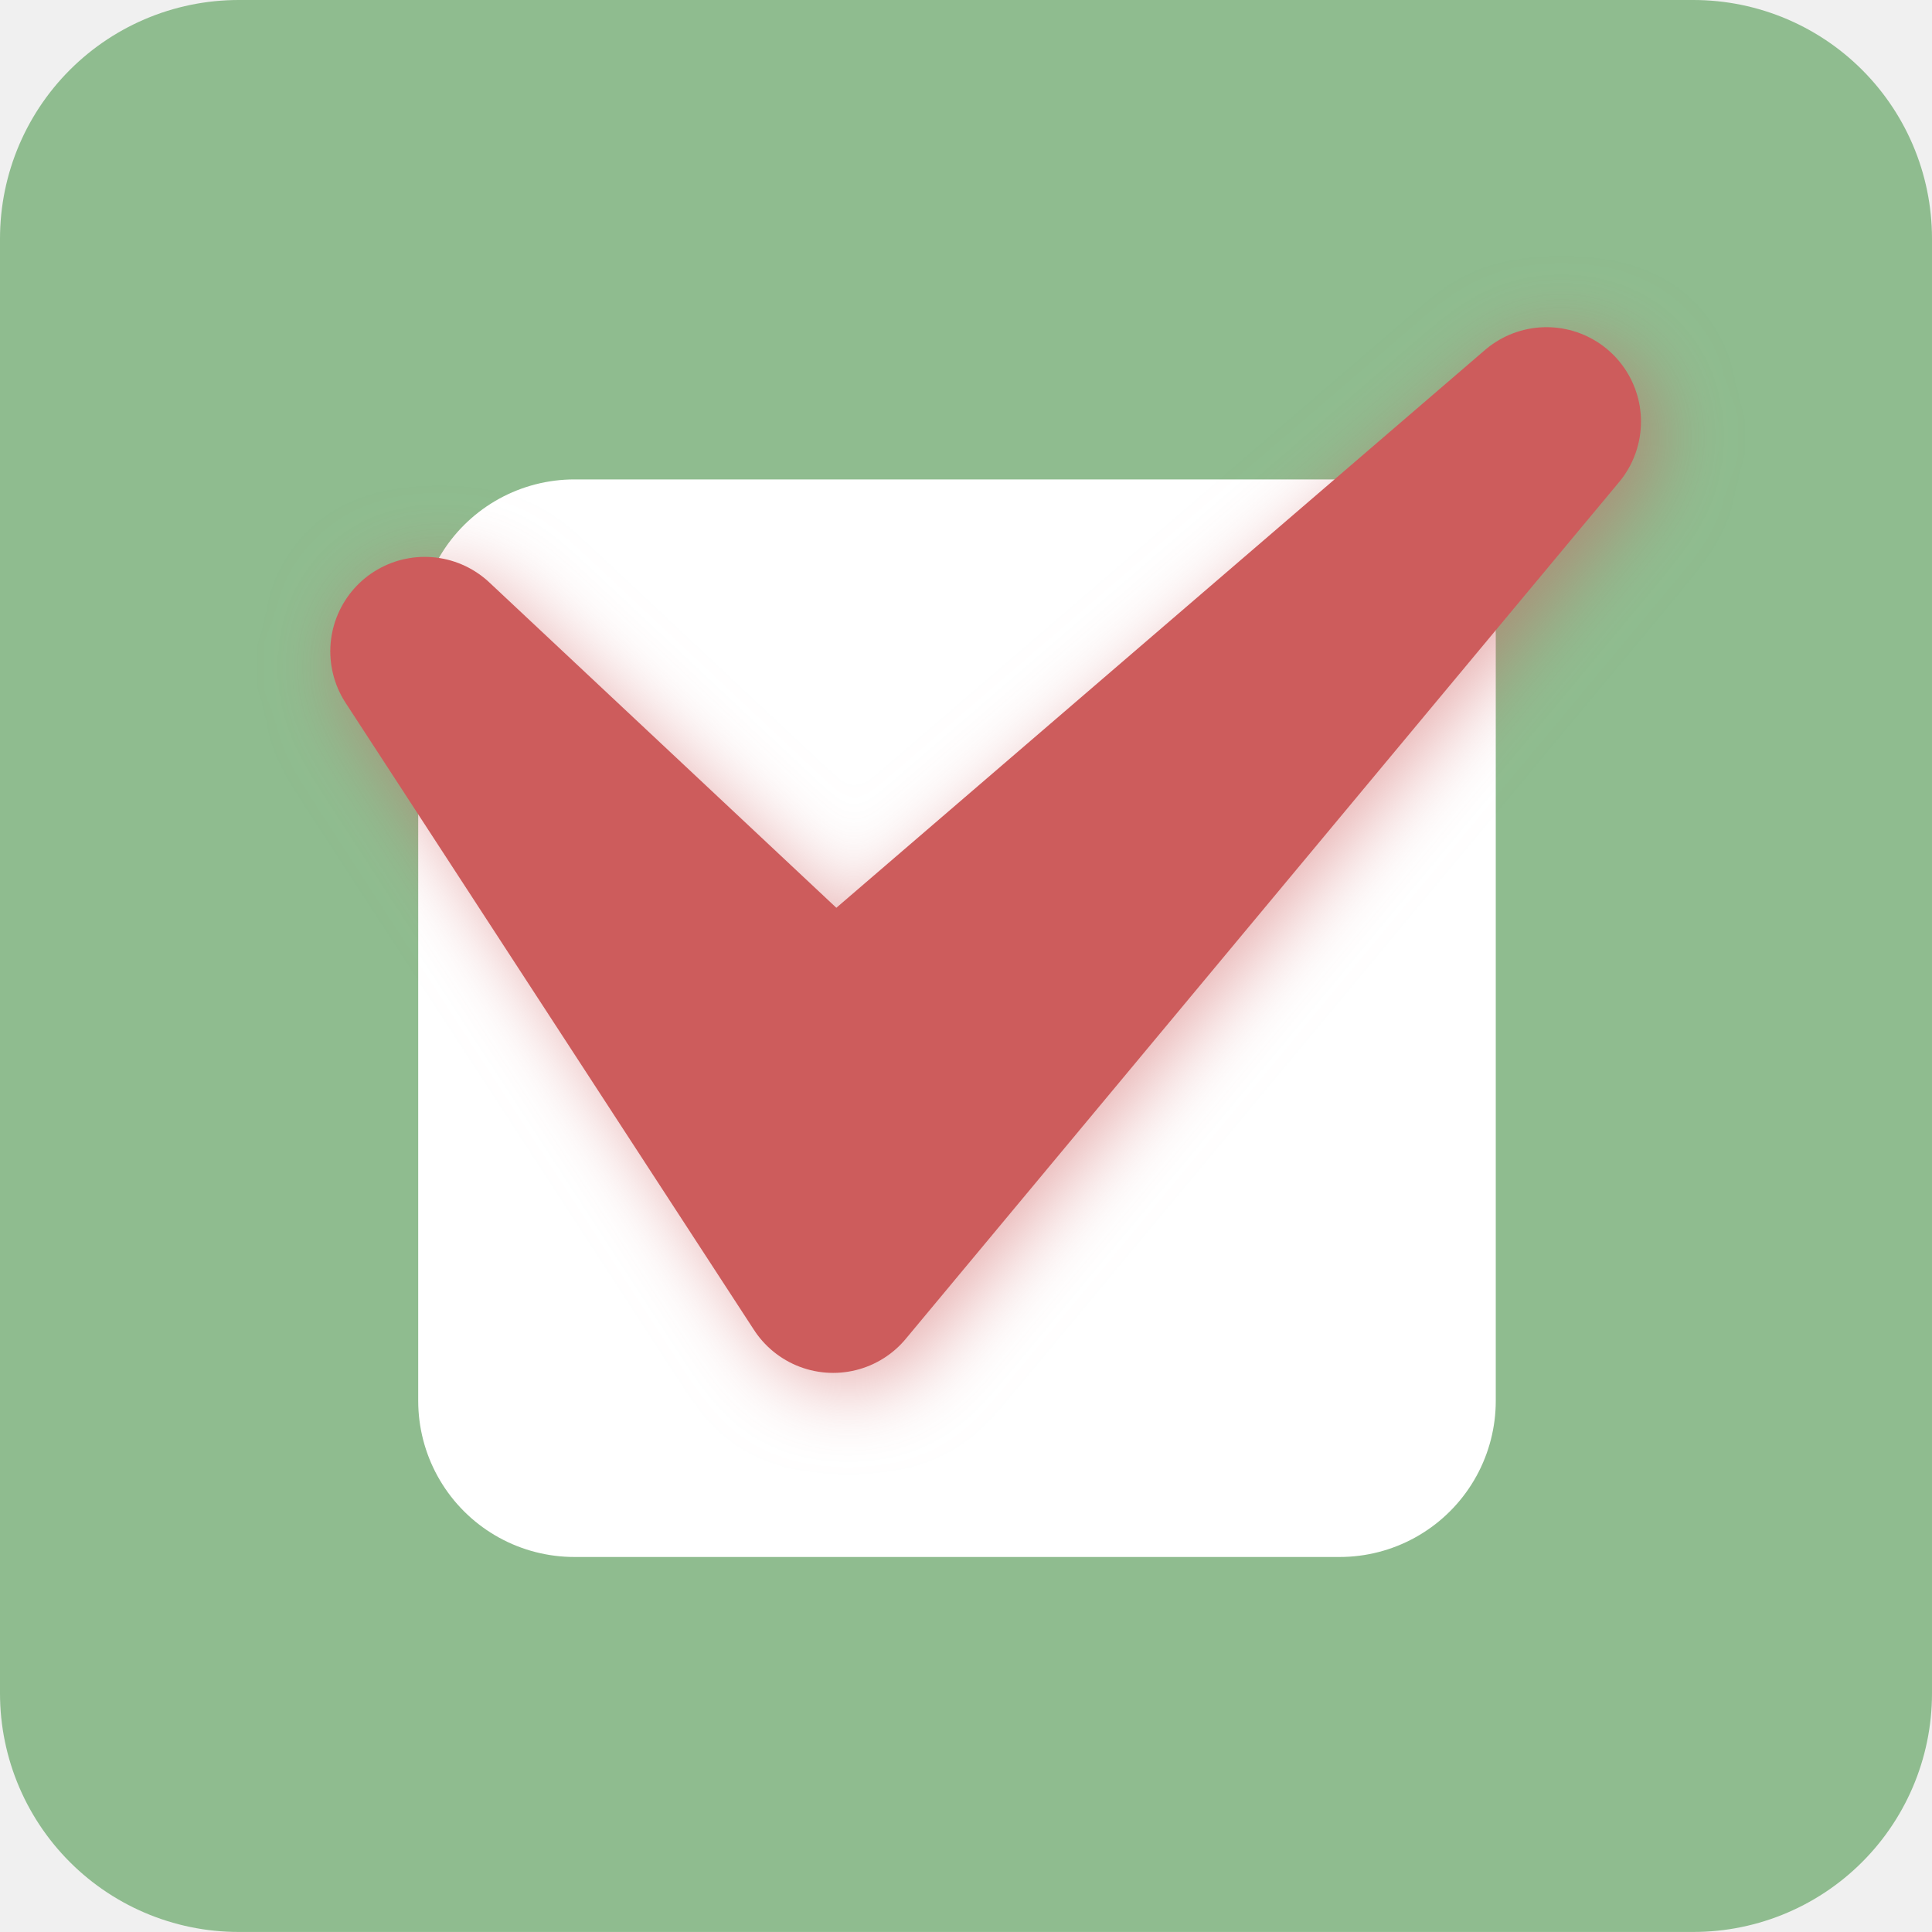
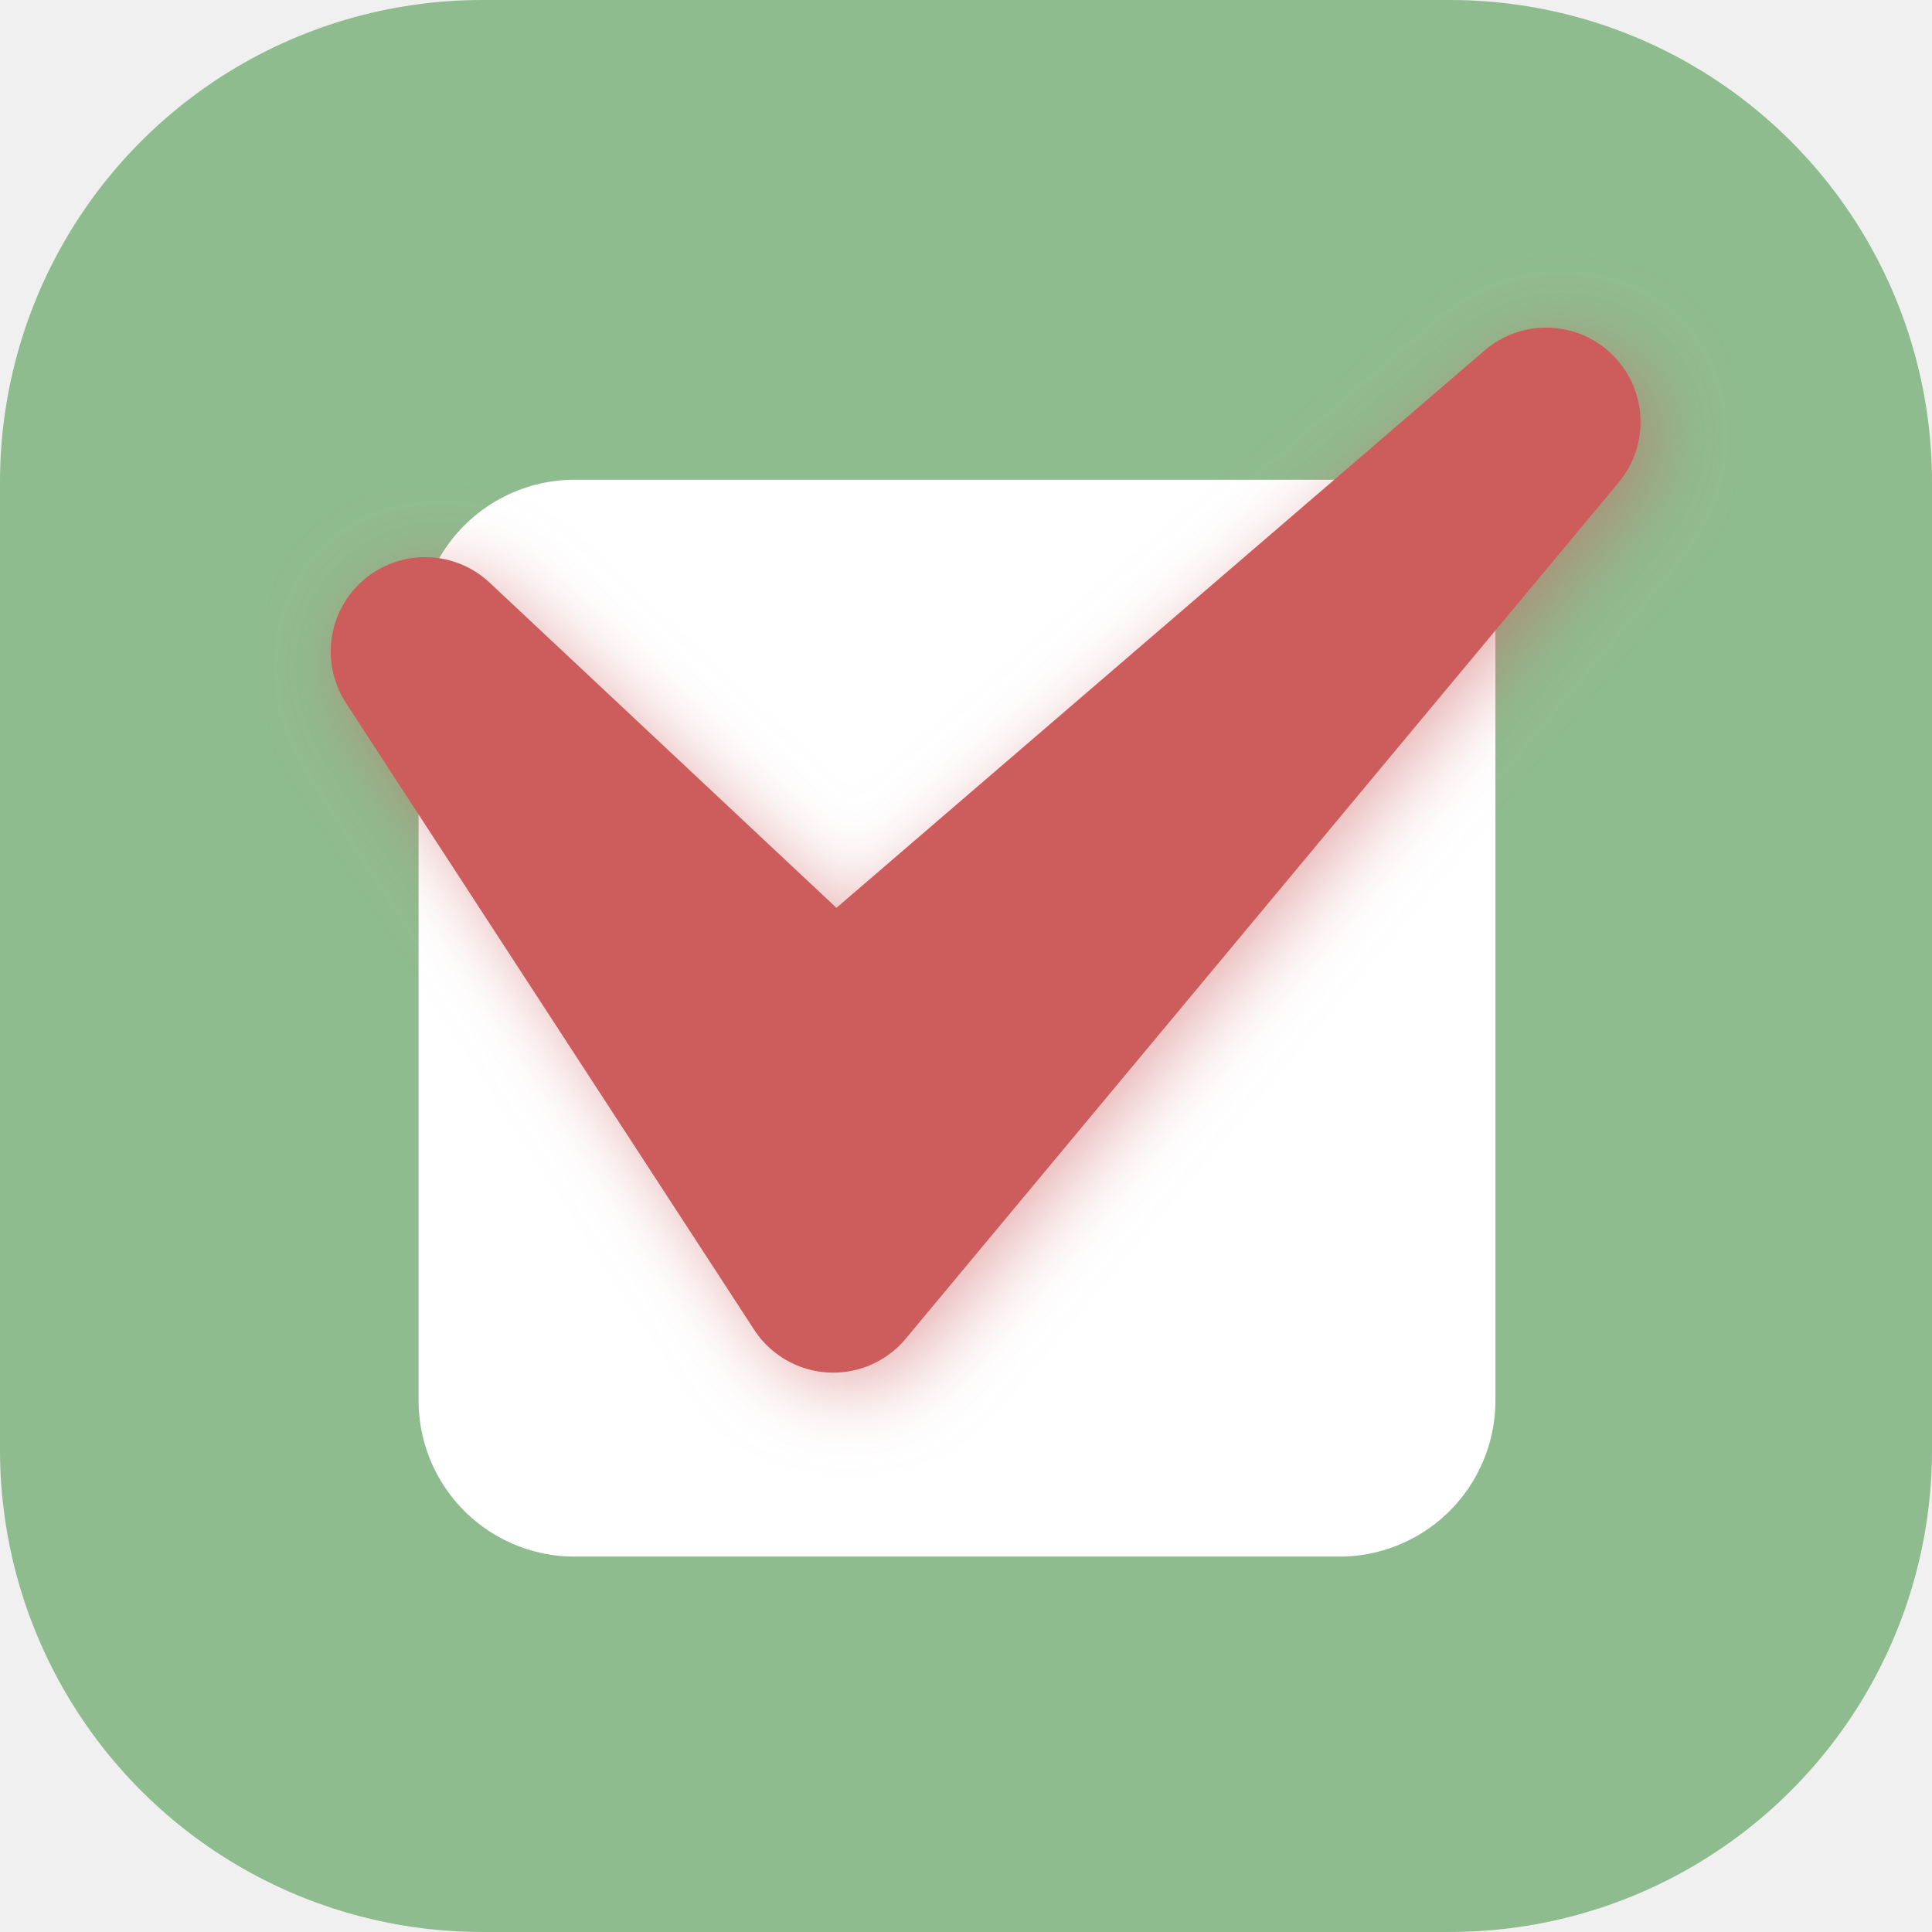
- <svg xmlns="http://www.w3.org/2000/svg" width="147.447mm" height="147.444mm" viewBox="0 0 147.447 147.445" version="1.1" id="svg1">
+ <svg xmlns="http://www.w3.org/2000/svg" width="147.546mm" height="147.544mm" viewBox="0 0 147.546 147.544" version="1.1" id="svg1">
  <defs id="defs1">
    <filter style="color-interpolation-filters:sRGB" id="filter2" x="-2.255" y="-3.04" width="5.694" height="7.327">
      <feFlood result="flood" in="SourceGraphic" flood-opacity="1" flood-color="rgb(0,0,0)" id="feFlood1" />
      <feGaussianBlur result="blur" in="SourceGraphic" stdDeviation="40" id="feGaussianBlur1" />
      <feOffset result="offset" in="blur" dx="2" dy="2" id="feOffset1" />
      <feComposite result="comp1" operator="in" in="flood" in2="offset" id="feComposite1" />
      <feComposite result="fbSourceGraphic" operator="over" in="SourceGraphic" in2="comp1" id="feComposite2" />
      <feColorMatrix result="fbSourceGraphicAlpha" in="fbSourceGraphic" values="0 0 0 -1 0 0 0 0 -1 0 0 0 0 -1 0 0 0 0 1 0" id="feColorMatrix2" />
      <feFlood id="feFlood2" result="flood" in="fbSourceGraphic" flood-opacity="0.604" flood-color="rgb(0,0,0)" />
      <feGaussianBlur id="feGaussianBlur2" result="blur" in="fbSourceGraphic" stdDeviation="10" />
      <feOffset id="feOffset2" result="offset" in="blur" dx="2" dy="2" />
      <feComposite id="feComposite3" result="comp1" operator="in" in="flood" in2="offset" />
      <feComposite id="feComposite4" result="fbSourceGraphic" operator="over" in="fbSourceGraphic" in2="comp1" />
      <feColorMatrix result="fbSourceGraphicAlpha" in="fbSourceGraphic" values="0 0 0 -1 0 0 0 0 -1 0 0 0 0 -1 0 0 0 0 1 0" id="feColorMatrix4" />
      <feFlood id="feFlood4" result="flood" in="fbSourceGraphic" flood-opacity="0.149" flood-color="rgb(0,0,0)" />
      <feGaussianBlur id="feGaussianBlur4" result="blur" in="fbSourceGraphic" stdDeviation="10" />
      <feOffset id="feOffset4" result="offset" in="blur" dx="2" dy="2" />
      <feComposite id="feComposite5" result="comp1" operator="in" in="flood" in2="offset" />
      <feComposite id="feComposite6" result="fbSourceGraphic" operator="over" in="fbSourceGraphic" in2="comp1" />
      <feColorMatrix result="fbSourceGraphicAlpha" in="fbSourceGraphic" values="0 0 0 -1 0 0 0 0 -1 0 0 0 0 -1 0 0 0 0 1 0" id="feColorMatrix6" />
      <feFlood id="feFlood6" result="flood" in="fbSourceGraphic" flood-opacity="0.149" flood-color="rgb(0,0,0)" />
      <feGaussianBlur id="feGaussianBlur6" result="blur" in="fbSourceGraphic" stdDeviation="10" />
      <feOffset id="feOffset6" result="offset" in="blur" dx="2" dy="2" />
      <feComposite id="feComposite7" result="comp1" operator="in" in="flood" in2="offset" />
      <feComposite id="feComposite8" result="fbSourceGraphic" operator="over" in="fbSourceGraphic" in2="comp1" />
      <feColorMatrix result="fbSourceGraphicAlpha" in="fbSourceGraphic" values="0 0 0 -1 0 0 0 0 -1 0 0 0 0 -1 0 0 0 0 1 0" id="feColorMatrix8" />
      <feFlood id="feFlood8" result="flood" in="fbSourceGraphic" flood-opacity="0" flood-color="rgb(0,0,0)" />
      <feGaussianBlur id="feGaussianBlur8" result="blur" in="fbSourceGraphic" stdDeviation="10" />
      <feOffset id="feOffset8" result="offset" in="blur" dx="2" dy="2" />
      <feComposite id="feComposite9" result="comp1" operator="in" in="flood" in2="offset" />
      <feComposite id="feComposite10" result="fbSourceGraphic" operator="over" in="fbSourceGraphic" in2="comp1" />
      <feColorMatrix result="fbSourceGraphicAlpha" in="fbSourceGraphic" values="0 0 0 -1 0 0 0 0 -1 0 0 0 0 -1 0 0 0 0 1 0" id="feColorMatrix10" />
      <feFlood id="feFlood10" result="flood" in="fbSourceGraphic" flood-opacity="0" flood-color="rgb(0,0,0)" />
      <feGaussianBlur id="feGaussianBlur10" result="blur" in="fbSourceGraphic" stdDeviation="10" />
      <feOffset id="feOffset10" result="offset" in="blur" dx="2" dy="2" />
      <feComposite id="feComposite11" result="comp1" operator="in" in="flood" in2="offset" />
      <feComposite id="feComposite12" result="fbSourceGraphic" operator="over" in="fbSourceGraphic" in2="comp1" />
      <feColorMatrix result="fbSourceGraphicAlpha" in="fbSourceGraphic" values="0 0 0 -1 0 0 0 0 -1 0 0 0 0 -1 0 0 0 0 1 0" id="feColorMatrix12" />
      <feFlood id="feFlood12" result="flood" in="fbSourceGraphic" flood-opacity="0" flood-color="rgb(0,0,0)" />
      <feGaussianBlur id="feGaussianBlur12" result="blur" in="fbSourceGraphic" stdDeviation="10" />
      <feOffset id="feOffset12" result="offset" in="blur" dx="2" dy="2" />
      <feComposite id="feComposite13" result="comp1" operator="in" in="flood" in2="offset" />
      <feComposite id="feComposite14" result="fbSourceGraphic" operator="over" in="fbSourceGraphic" in2="comp1" />
      <feColorMatrix result="fbSourceGraphicAlpha" in="fbSourceGraphic" values="0 0 0 -1 0 0 0 0 -1 0 0 0 0 -1 0 0 0 0 1 0" id="feColorMatrix14" />
      <feFlood id="feFlood14" result="flood" in="fbSourceGraphic" flood-opacity="0" flood-color="rgb(0,0,0)" />
      <feGaussianBlur id="feGaussianBlur14" result="blur" in="fbSourceGraphic" stdDeviation="10" />
      <feOffset id="feOffset14" result="offset" in="blur" dx="2" dy="2" />
      <feComposite id="feComposite15" result="comp1" operator="in" in="flood" in2="offset" />
      <feComposite id="feComposite16" result="fbSourceGraphic" operator="over" in="fbSourceGraphic" in2="comp1" />
      <feColorMatrix result="fbSourceGraphicAlpha" in="fbSourceGraphic" values="0 0 0 -1 0 0 0 0 -1 0 0 0 0 -1 0 0 0 0 1 0" id="feColorMatrix16" />
      <feFlood id="feFlood16" result="flood" in="fbSourceGraphic" flood-opacity="0" flood-color="rgb(208,49,49)" />
      <feGaussianBlur id="feGaussianBlur16" result="blur" in="fbSourceGraphic" stdDeviation="10" />
      <feOffset id="feOffset16" result="offset" in="blur" dx="2" dy="2" />
      <feComposite id="feComposite17" result="comp1" operator="in" in="flood" in2="offset" />
      <feComposite id="feComposite18" result="fbSourceGraphic" operator="over" in="fbSourceGraphic" in2="comp1" />
      <feColorMatrix result="fbSourceGraphicAlpha" in="fbSourceGraphic" values="0 0 0 -1 0 0 0 0 -1 0 0 0 0 -1 0 0 0 0 1 0" id="feColorMatrix18" />
      <feFlood id="feFlood18" result="flood" in="fbSourceGraphic" flood-opacity="0" flood-color="rgb(208,49,49)" />
      <feGaussianBlur id="feGaussianBlur18" result="blur" in="fbSourceGraphic" stdDeviation="10" />
      <feOffset id="feOffset18" result="offset" in="blur" dx="2" dy="2" />
      <feComposite id="feComposite19" result="comp1" operator="in" in="flood" in2="offset" />
      <feComposite id="feComposite20" result="fbSourceGraphic" operator="over" in="fbSourceGraphic" in2="comp1" />
      <feColorMatrix result="fbSourceGraphicAlpha" in="fbSourceGraphic" values="0 0 0 -1 0 0 0 0 -1 0 0 0 0 -1 0 0 0 0 1 0" id="feColorMatrix20" />
      <feFlood id="feFlood20" result="flood" in="fbSourceGraphic" flood-opacity="0" flood-color="rgb(208,49,49)" />
      <feGaussianBlur id="feGaussianBlur20" result="blur" in="fbSourceGraphic" stdDeviation="10" />
      <feOffset id="feOffset20" result="offset" in="blur" dx="2" dy="2" />
      <feComposite id="feComposite21" result="comp1" operator="in" in="flood" in2="offset" />
      <feComposite id="feComposite22" result="fbSourceGraphic" operator="over" in="fbSourceGraphic" in2="comp1" />
      <feColorMatrix result="fbSourceGraphicAlpha" in="fbSourceGraphic" values="0 0 0 -1 0 0 0 0 -1 0 0 0 0 -1 0 0 0 0 1 0" id="feColorMatrix22" />
      <feFlood id="feFlood22" result="flood" in="fbSourceGraphic" flood-opacity="0" flood-color="rgb(208,49,49)" />
      <feGaussianBlur id="feGaussianBlur22" result="blur" in="fbSourceGraphic" stdDeviation="10" />
      <feOffset id="feOffset22" result="offset" in="blur" dx="2" dy="2" />
      <feComposite id="feComposite23" result="comp1" operator="in" in="flood" in2="offset" />
      <feComposite id="feComposite24" result="fbSourceGraphic" operator="over" in="fbSourceGraphic" in2="comp1" />
      <feColorMatrix result="fbSourceGraphicAlpha" in="fbSourceGraphic" values="0 0 0 -1 0 0 0 0 -1 0 0 0 0 -1 0 0 0 0 1 0" id="feColorMatrix36" />
      <feFlood id="feFlood36" result="flood" in="fbSourceGraphic" flood-opacity="0.169" flood-color="rgb(0,0,0)" />
      <feGaussianBlur id="feGaussianBlur36" result="blur" in="fbSourceGraphic" stdDeviation="0" />
      <feOffset id="feOffset36" result="offset" in="blur" dx="2" dy="2" />
      <feComposite id="feComposite36" result="comp1" operator="in" in="flood" in2="offset" />
      <feComposite id="feComposite37" result="fbSourceGraphic" operator="over" in="fbSourceGraphic" in2="comp1" />
      <feColorMatrix result="fbSourceGraphicAlpha" in="fbSourceGraphic" values="0 0 0 -1 0 0 0 0 -1 0 0 0 0 -1 0 0 0 0 1 0" id="feColorMatrix37" />
      <feFlood id="feFlood37" result="flood" in="fbSourceGraphic" flood-opacity="0.169" flood-color="rgb(0,0,0)" />
      <feGaussianBlur id="feGaussianBlur37" result="blur" in="fbSourceGraphic" stdDeviation="0" />
      <feOffset id="feOffset37" result="offset" in="blur" dx="2" dy="2" />
      <feComposite id="feComposite38" result="comp1" operator="in" in="flood" in2="offset" />
      <feComposite id="feComposite39" result="fbSourceGraphic" operator="over" in="fbSourceGraphic" in2="comp1" />
      <feColorMatrix result="fbSourceGraphicAlpha" in="fbSourceGraphic" values="0 0 0 -1 0 0 0 0 -1 0 0 0 0 -1 0 0 0 0 1 0" id="feColorMatrix48" />
      <feFlood id="feFlood48" result="flood" in="fbSourceGraphic" flood-opacity="0.2" flood-color="rgb(255,255,255)" />
      <feGaussianBlur id="feGaussianBlur48" result="blur" in="fbSourceGraphic" stdDeviation="0" />
      <feOffset id="feOffset48" result="offset" in="blur" dx="2" dy="2" />
      <feComposite id="feComposite48" result="comp1" operator="in" in="flood" in2="offset" />
      <feComposite id="feComposite49" result="comp2" operator="over" in="fbSourceGraphic" in2="comp1" />
    </filter>
    <filter style="color-interpolation-filters:sRGB" id="filter40" x="-0.28" y="-0.378" width="1.597" height="1.805">
      <feFlood result="flood" in="SourceGraphic" flood-opacity="0.51" flood-color="rgb(0,0,0)" id="feFlood35" />
      <feGaussianBlur result="blur" in="SourceGraphic" stdDeviation="5" id="feGaussianBlur35" />
      <feOffset result="offset" in="blur" dx="2" dy="2" id="feOffset35" />
      <feComposite result="comp1" operator="in" in="flood" in2="offset" id="feComposite35" />
      <feComposite result="fbSourceGraphic" operator="over" in="SourceGraphic" in2="comp1" id="feComposite40" />
      <feColorMatrix result="fbSourceGraphicAlpha" in="fbSourceGraphic" values="0 0 0 -1 0 0 0 0 -1 0 0 0 0 -1 0 0 0 0 1 0" id="feColorMatrix40" />
      <feFlood id="feFlood40" result="flood" in="fbSourceGraphic" flood-opacity="0.51" flood-color="rgb(0,0,0)" />
      <feGaussianBlur id="feGaussianBlur40" result="blur" in="fbSourceGraphic" stdDeviation="5" />
      <feOffset id="feOffset40" result="offset" in="blur" dx="2" dy="2" />
      <feComposite id="feComposite41" result="comp1" operator="in" in="flood" in2="offset" />
      <feComposite id="feComposite42" result="fbSourceGraphic" operator="over" in="fbSourceGraphic" in2="comp1" />
      <feColorMatrix result="fbSourceGraphicAlpha" in="fbSourceGraphic" values="0 0 0 -1 0 0 0 0 -1 0 0 0 0 -1 0 0 0 0 1 0" id="feColorMatrix42" />
      <feFlood id="feFlood42" result="flood" in="fbSourceGraphic" flood-opacity="0.51" flood-color="rgb(0,0,0)" />
      <feGaussianBlur id="feGaussianBlur42" result="blur" in="fbSourceGraphic" stdDeviation="5" />
      <feOffset id="feOffset42" result="offset" in="blur" dx="2" dy="2" />
      <feComposite id="feComposite43" result="comp1" operator="in" in="flood" in2="offset" />
      <feComposite id="feComposite44" result="comp2" operator="over" in="fbSourceGraphic" in2="comp1" />
    </filter>
    <filter style="color-interpolation-filters:sRGB" id="filter46" x="-0.165" y="-0.216" width="1.343" height="1.45">
      <feFlood result="flood" in="SourceGraphic" flood-opacity="0.51" flood-color="rgb(0,0,0)" id="feFlood44" />
      <feGaussianBlur result="blur" in="SourceGraphic" stdDeviation="5" id="feGaussianBlur44" />
      <feOffset result="offset" in="blur" dx="2" dy="2" id="feOffset44" />
      <feComposite result="comp1" operator="in" in="flood" in2="offset" id="feComposite45" />
      <feComposite result="comp2" operator="over" in="SourceGraphic" in2="comp1" id="feComposite46" />
    </filter>
    <filter style="color-interpolation-filters:sRGB" id="filter32" x="-0.165" y="-0.216" width="1.343" height="1.45">
      <feFlood result="flood" in="SourceGraphic" flood-opacity="0.29" flood-color="rgb(0,0,0)" id="feFlood31" />
      <feGaussianBlur result="blur" in="SourceGraphic" stdDeviation="5" id="feGaussianBlur31" />
      <feOffset result="offset" in="blur" dx="2" dy="2" id="feOffset31" />
      <feComposite result="comp1" operator="in" in="flood" in2="offset" id="feComposite31" />
      <feComposite result="comp2" operator="over" in="SourceGraphic" in2="comp1" id="feComposite32" />
    </filter>
    <filter style="color-interpolation-filters:sRGB" id="filter52" x="-0.165" y="-0.216" width="1.343" height="1.45">
      <feFlood result="flood" in="SourceGraphic" flood-opacity="0.502" flood-color="rgb(161,100,74)" id="feFlood51" />
      <feGaussianBlur result="blur" in="SourceGraphic" stdDeviation="5" id="feGaussianBlur51" />
      <feOffset result="offset" in="blur" dx="2" dy="2" id="feOffset51" />
      <feComposite result="comp1" operator="in" in="offset" in2="flood" id="feComposite51" />
      <feComposite result="comp2" operator="over" in="SourceGraphic" in2="comp1" id="feComposite52" />
    </filter>
  </defs>
-   <g id="layer2" transform="translate(-23.49946,-36.1702)" />
-   <g id="layer1" transform="translate(-34.67179,-94.97241)">
-     <rect style="fill:#8fbc8f;fill-opacity:1;fill-rule:evenodd;stroke:#8fbc8f;stroke-width:36.413;stroke-linejoin:round;stroke-miterlimit:100000;stroke-dasharray:none;stroke-opacity:1" id="rect14" width="111.034" height="111.031" x="52.878" y="113.179" />
+   <g id="layer2" transform="translate(-23.44998,-36.12028)" />
+   <g id="layer1" transform="translate(-34.62231,-94.92249)">
+     <rect style="fill:#8fbc8f;fill-opacity:1;fill-rule:evenodd;stroke:#8fbc8f;stroke-width:73.623;stroke-linejoin:round;stroke-miterlimit:100000;stroke-dasharray:none;stroke-opacity:1" id="rect14" width="73.923" height="73.921" x="71.434" y="131.734" />
    <g id="g52" transform="translate(5.960419,-5.371854)">
      <rect style="fill:#ffffff;fill-opacity:1;fill-rule:evenodd;stroke:#ffffff;stroke-width:23.836;stroke-linejoin:round;stroke-miterlimit:100000;stroke-dasharray:none;stroke-opacity:1" id="rect2" width="58.402" height="58.402" x="72.546" y="148.851" />
      <path style="fill:#cd5c5c;fill-opacity:1;fill-rule:evenodd;stroke:#cd5c5c;stroke-width:25;stroke-linejoin:round;stroke-miterlimit:100000;stroke-dasharray:none;stroke-opacity:1;filter:url(#filter52)" d="M 37.244,116.718 91.303,199.724 185.725,86.315 91.363,167.461 Z" id="path1" transform="matrix(0.5766062,0,0,0.5766062,39.65128,82.75172)" />
    </g>
  </g>
</svg>
